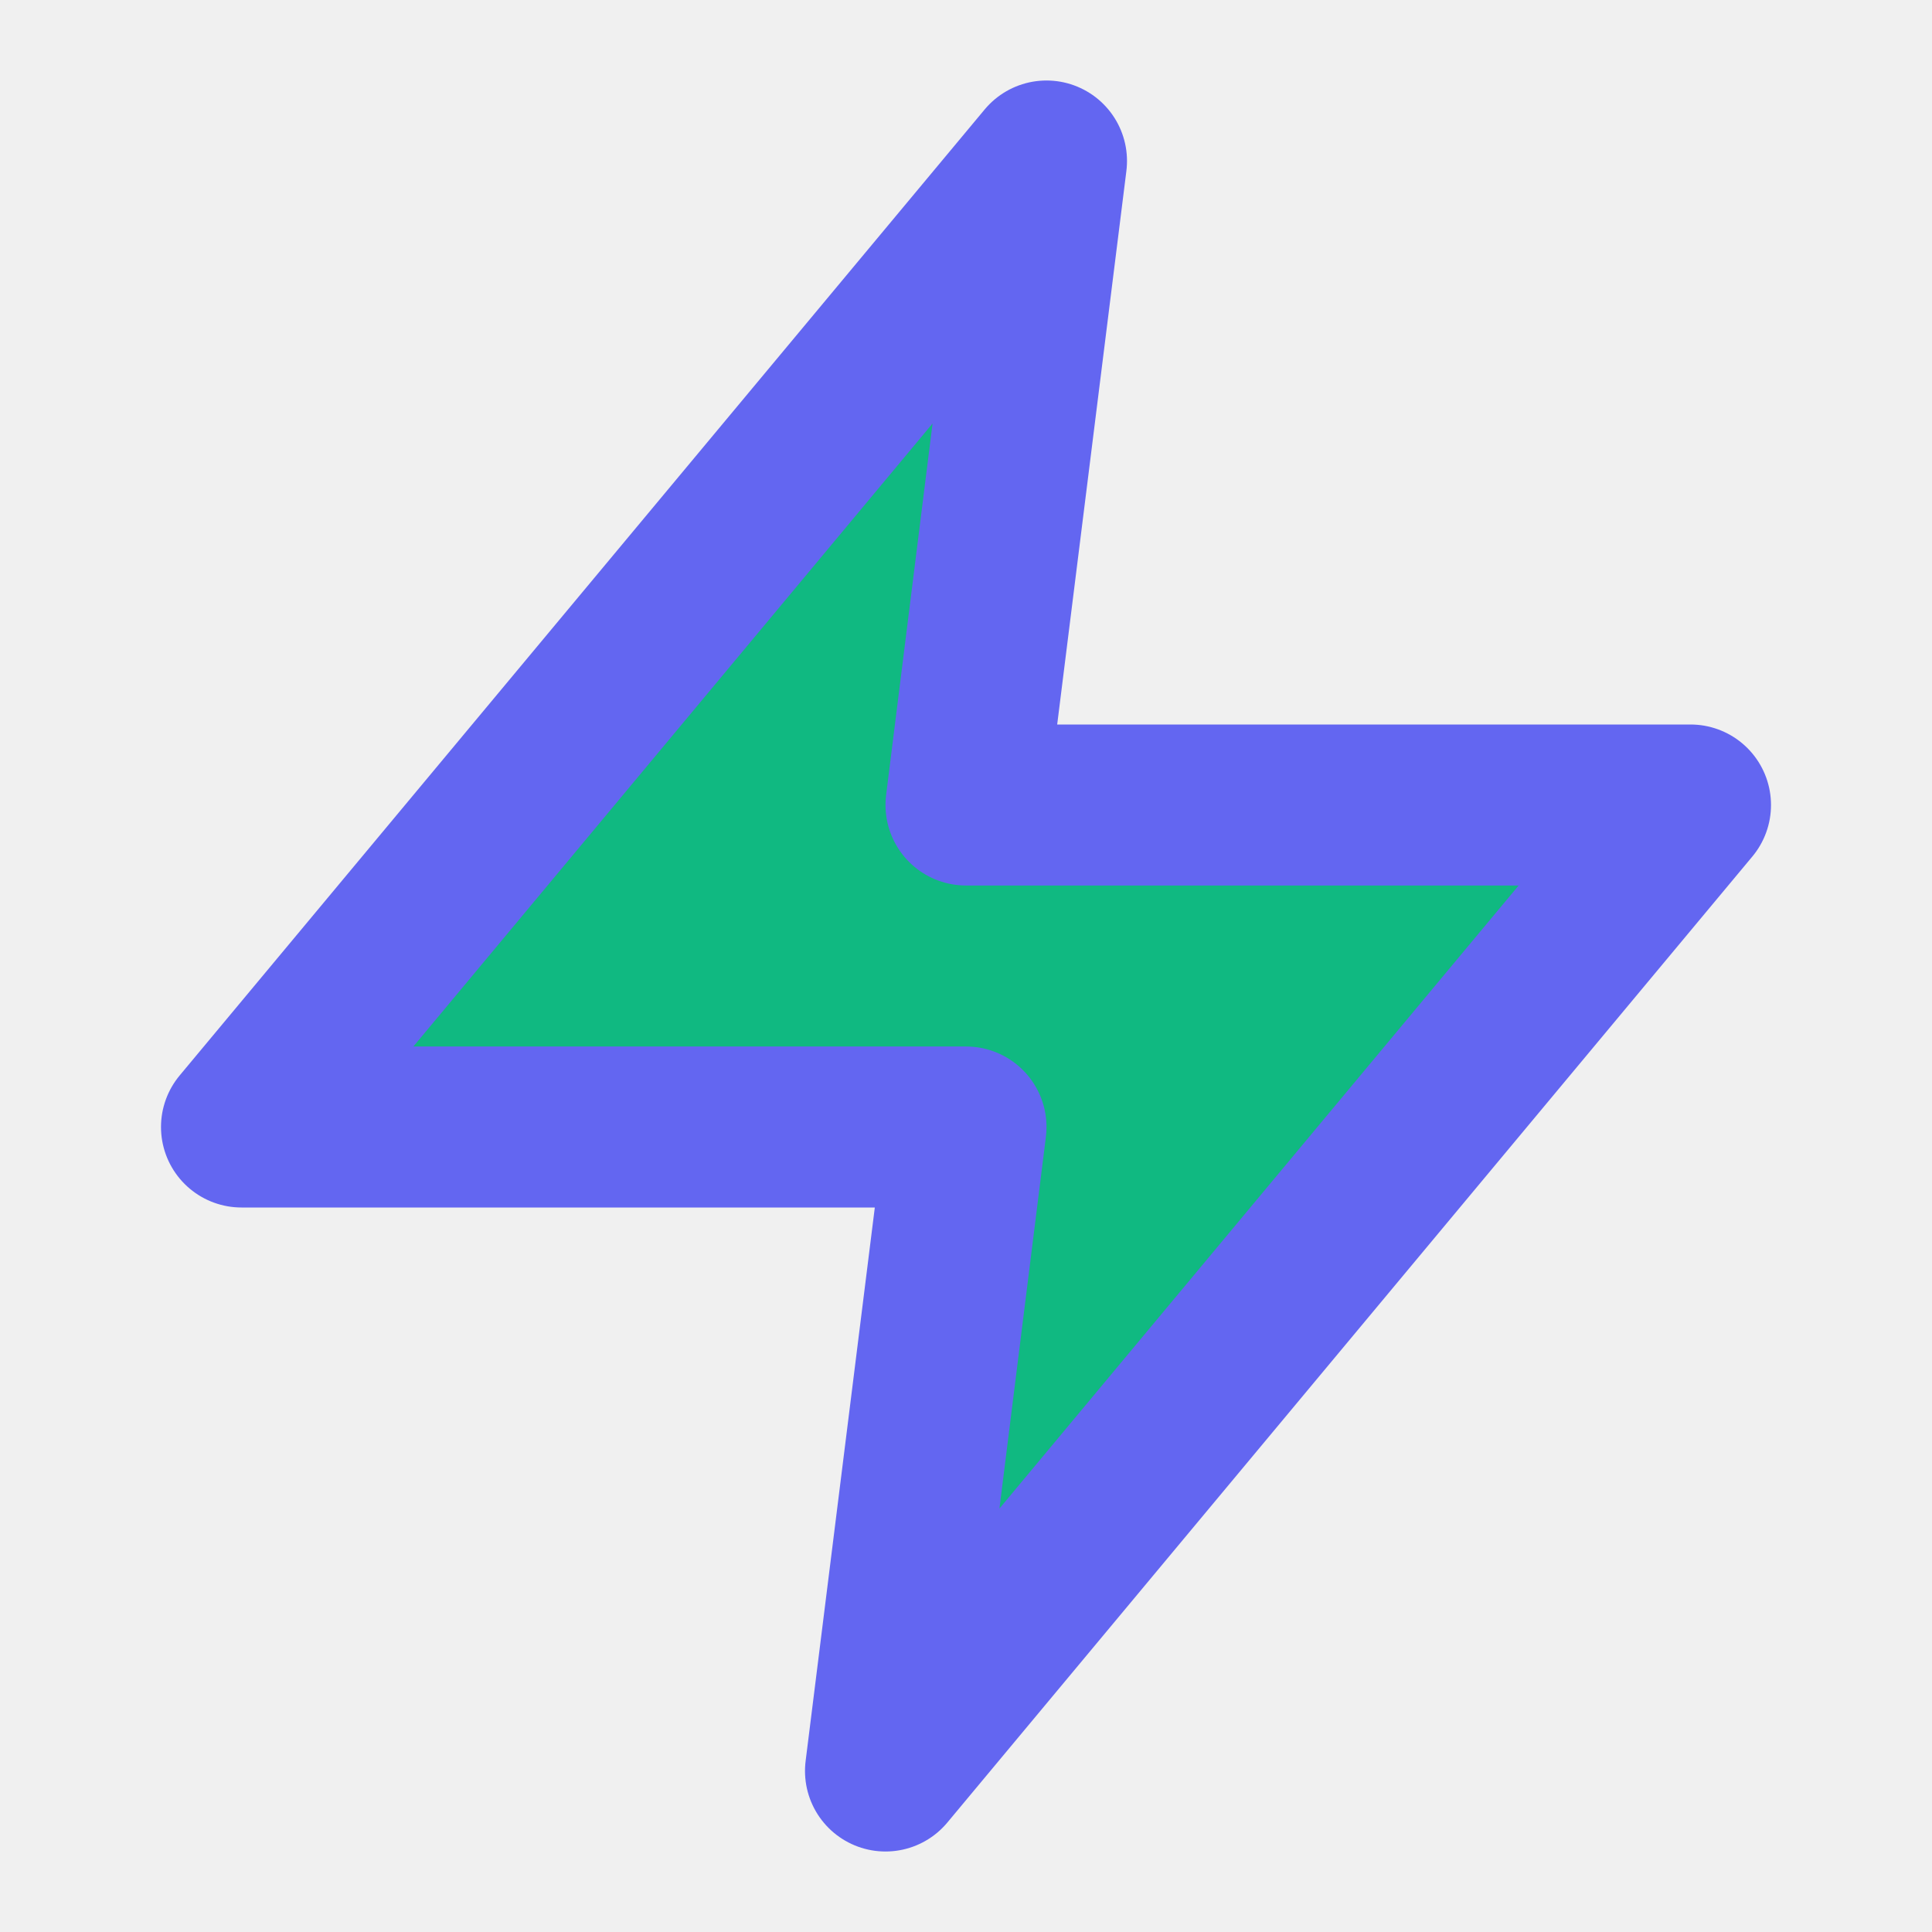
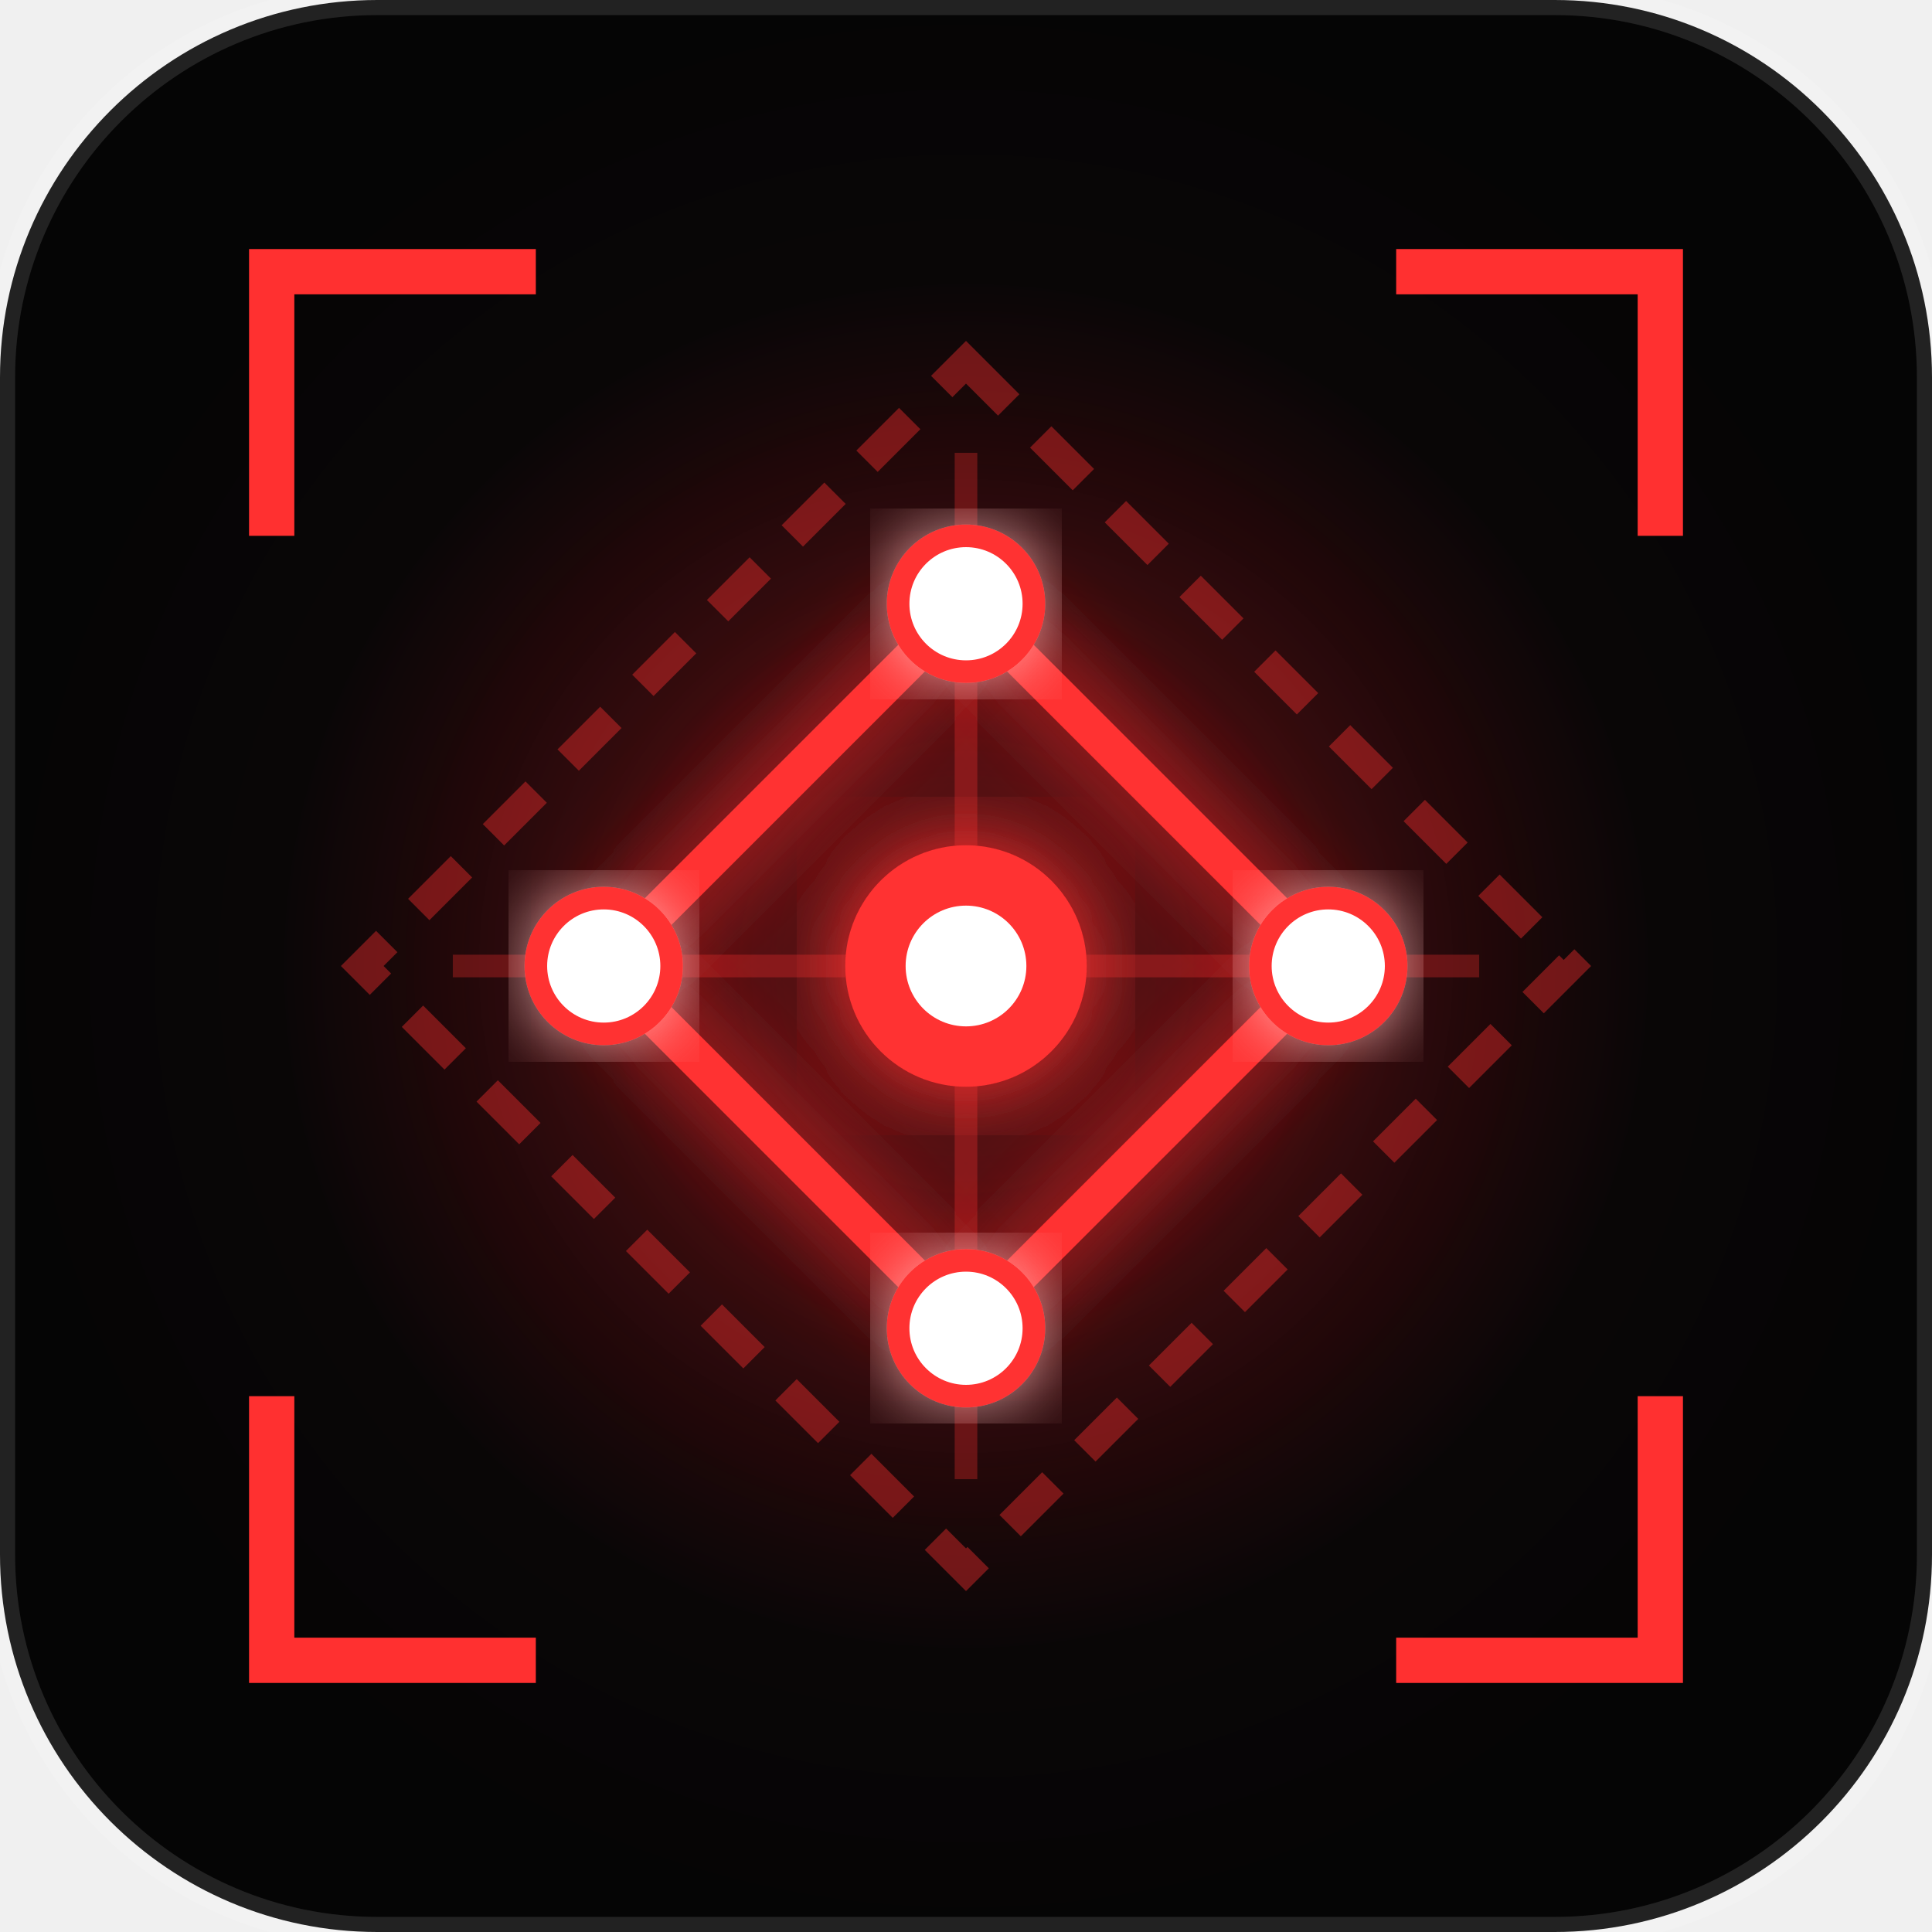
- <svg xmlns="http://www.w3.org/2000/svg" viewBox="0 0 24 24" fill="none" stroke="#6366f1" stroke-width="2" stroke-linecap="round" stroke-linejoin="round">
-   <polygon points="13 2 3 14 12 14 11 22 21 10 12 10 13 2" fill="#10b981" />
+ <svg xmlns="http://www.w3.org/2000/svg" viewBox="0 0 512 512" width="100%" height="100%">
+   <defs>
+     <radialGradient id="bgGrad" cx="50%" cy="50%" r="50%">
+       <stop offset="0%" stop-color="#14080a" />
+       <stop offset="100%" stop-color="#050505" />
+     </radialGradient>
+     <radialGradient id="redGlow" cx="50%" cy="50%" r="50%">
+       <stop offset="0%" stop-color="#ff3030" stop-opacity="1" />
+       <stop offset="40%" stop-color="#e31e24" stop-opacity="0.8" />
+       <stop offset="100%" stop-color="#b51218" stop-opacity="0" />
+     </radialGradient>
+     <filter id="glow" x="-20%" y="-20%" width="140%" height="140%">
+       <feGaussianBlur stdDeviation="12" result="blur" />
+       <feComposite in="SourceGraphic" in2="blur" operator="over" />
+     </filter>
+   </defs>
+   <rect width="512" height="512" rx="100" fill="url(#bgGrad)" stroke="rgba(255,255,255,0.12)" stroke-width="8" />
+   <circle cx="256" cy="256" r="180" fill="url(#redGlow)" opacity="0.35" />
+   <path d="M 72 136 L 72 72 L 136 72" fill="none" stroke="#ff3030" stroke-width="12" stroke-linecap="square" />
+   <path d="M 440 136 L 440 72 L 376 72" fill="none" stroke="#ff3030" stroke-width="12" stroke-linecap="square" />
+   <path d="M 72 376 L 72 440 L 136 440" fill="none" stroke="#ff3030" stroke-width="12" stroke-linecap="square" />
+   <path d="M 440 376 L 440 440 L 376 440" fill="none" stroke="#ff3030" stroke-width="12" stroke-linecap="square" />
+   <polygon points="256,96 416,256 256,416 96,256" fill="none" stroke="rgba(255, 48, 48, 0.4)" stroke-width="8" stroke-dasharray="16 12" />
+   <line x1="256" y1="160" x2="352" y2="256" stroke="#ff3030" stroke-width="10" filter="url(#glow)" />
+   <line x1="352" y1="256" x2="256" y2="352" stroke="#ff3030" stroke-width="10" filter="url(#glow)" />
+   <line x1="256" y1="352" x2="160" y2="256" stroke="#ff3030" stroke-width="10" filter="url(#glow)" />
+   <line x1="160" y1="256" x2="256" y2="160" stroke="#ff3030" stroke-width="10" filter="url(#glow)" />
+   <line x1="256" y1="120" x2="256" y2="392" stroke="rgba(255, 48, 48, 0.3)" stroke-width="6" />
+   <line x1="120" y1="256" x2="392" y2="256" stroke="rgba(255, 48, 48, 0.3)" stroke-width="6" />
+   <circle cx="256" cy="160" r="18" fill="#ffffff" stroke="#ff3030" stroke-width="6" filter="url(#glow)" />
+   <circle cx="352" cy="256" r="18" fill="#ffffff" stroke="#ff3030" stroke-width="6" filter="url(#glow)" />
+   <circle cx="256" cy="352" r="18" fill="#ffffff" stroke="#ff3030" stroke-width="6" filter="url(#glow)" />
+   <circle cx="160" cy="256" r="18" fill="#ffffff" stroke="#ff3030" stroke-width="6" filter="url(#glow)" />
+   <circle cx="256" cy="256" r="32" fill="#ff3030" filter="url(#glow)" />
+   <circle cx="256" cy="256" r="16" fill="#ffffff" />
</svg>
